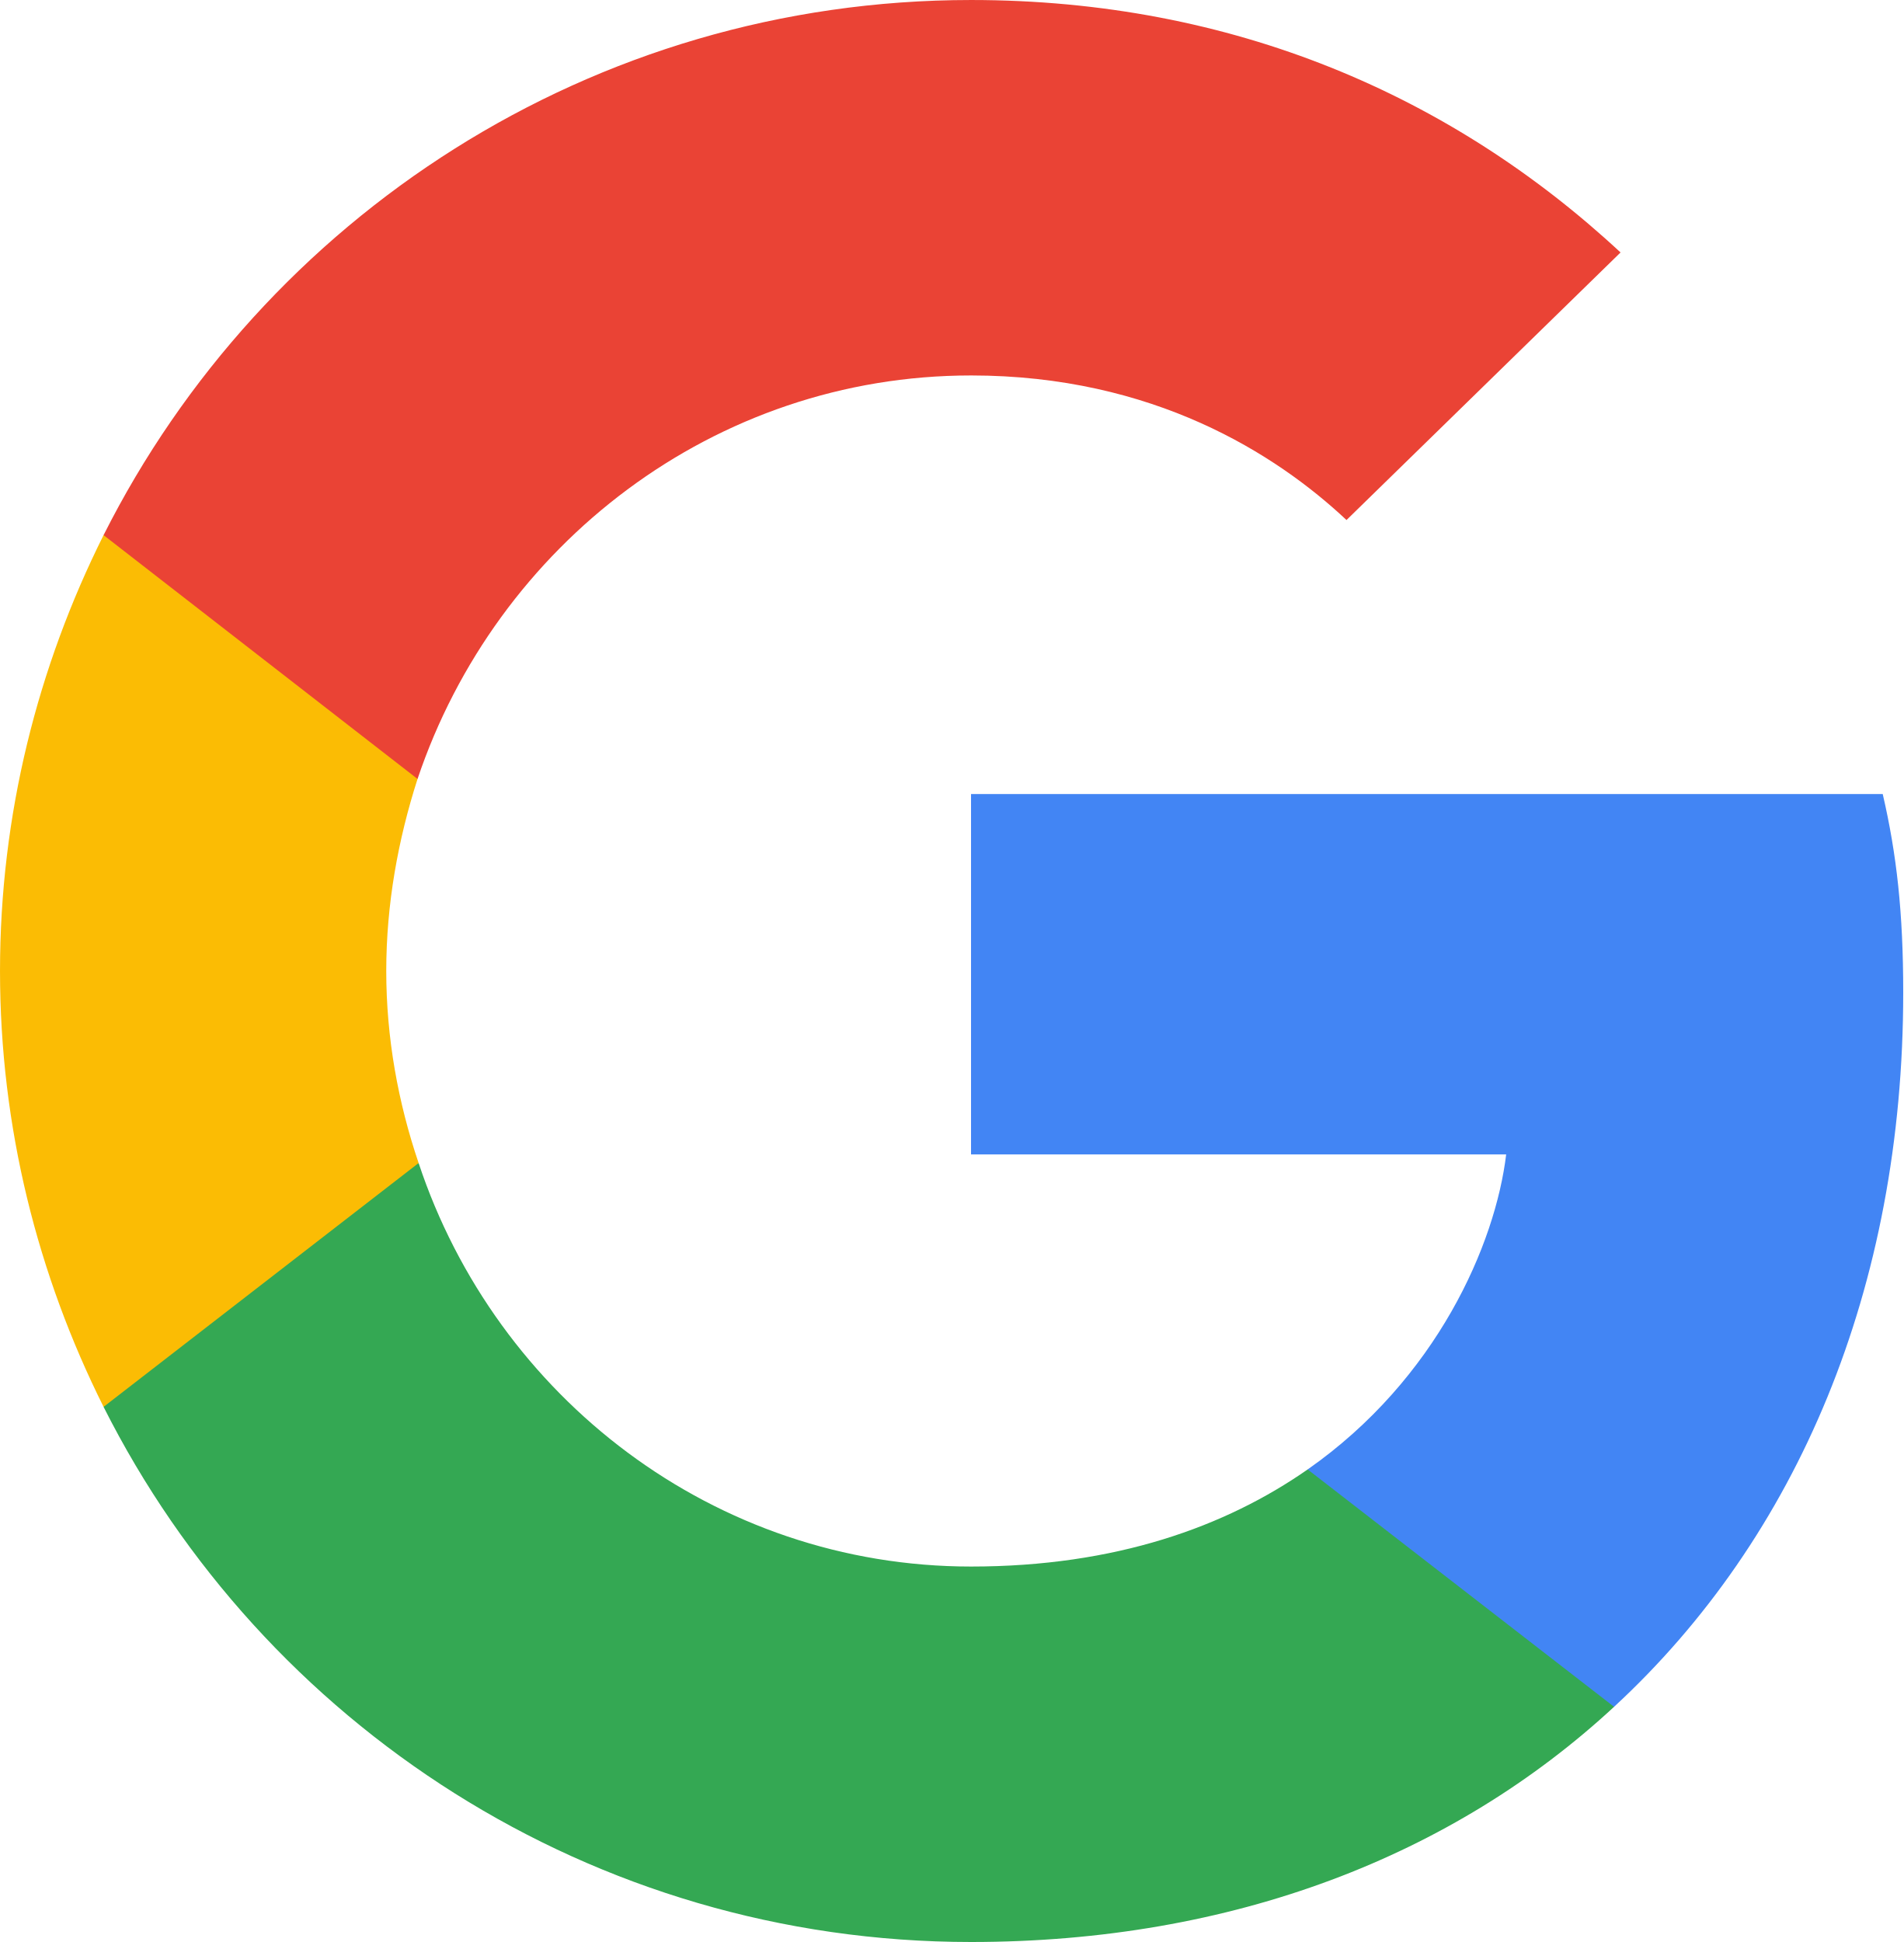
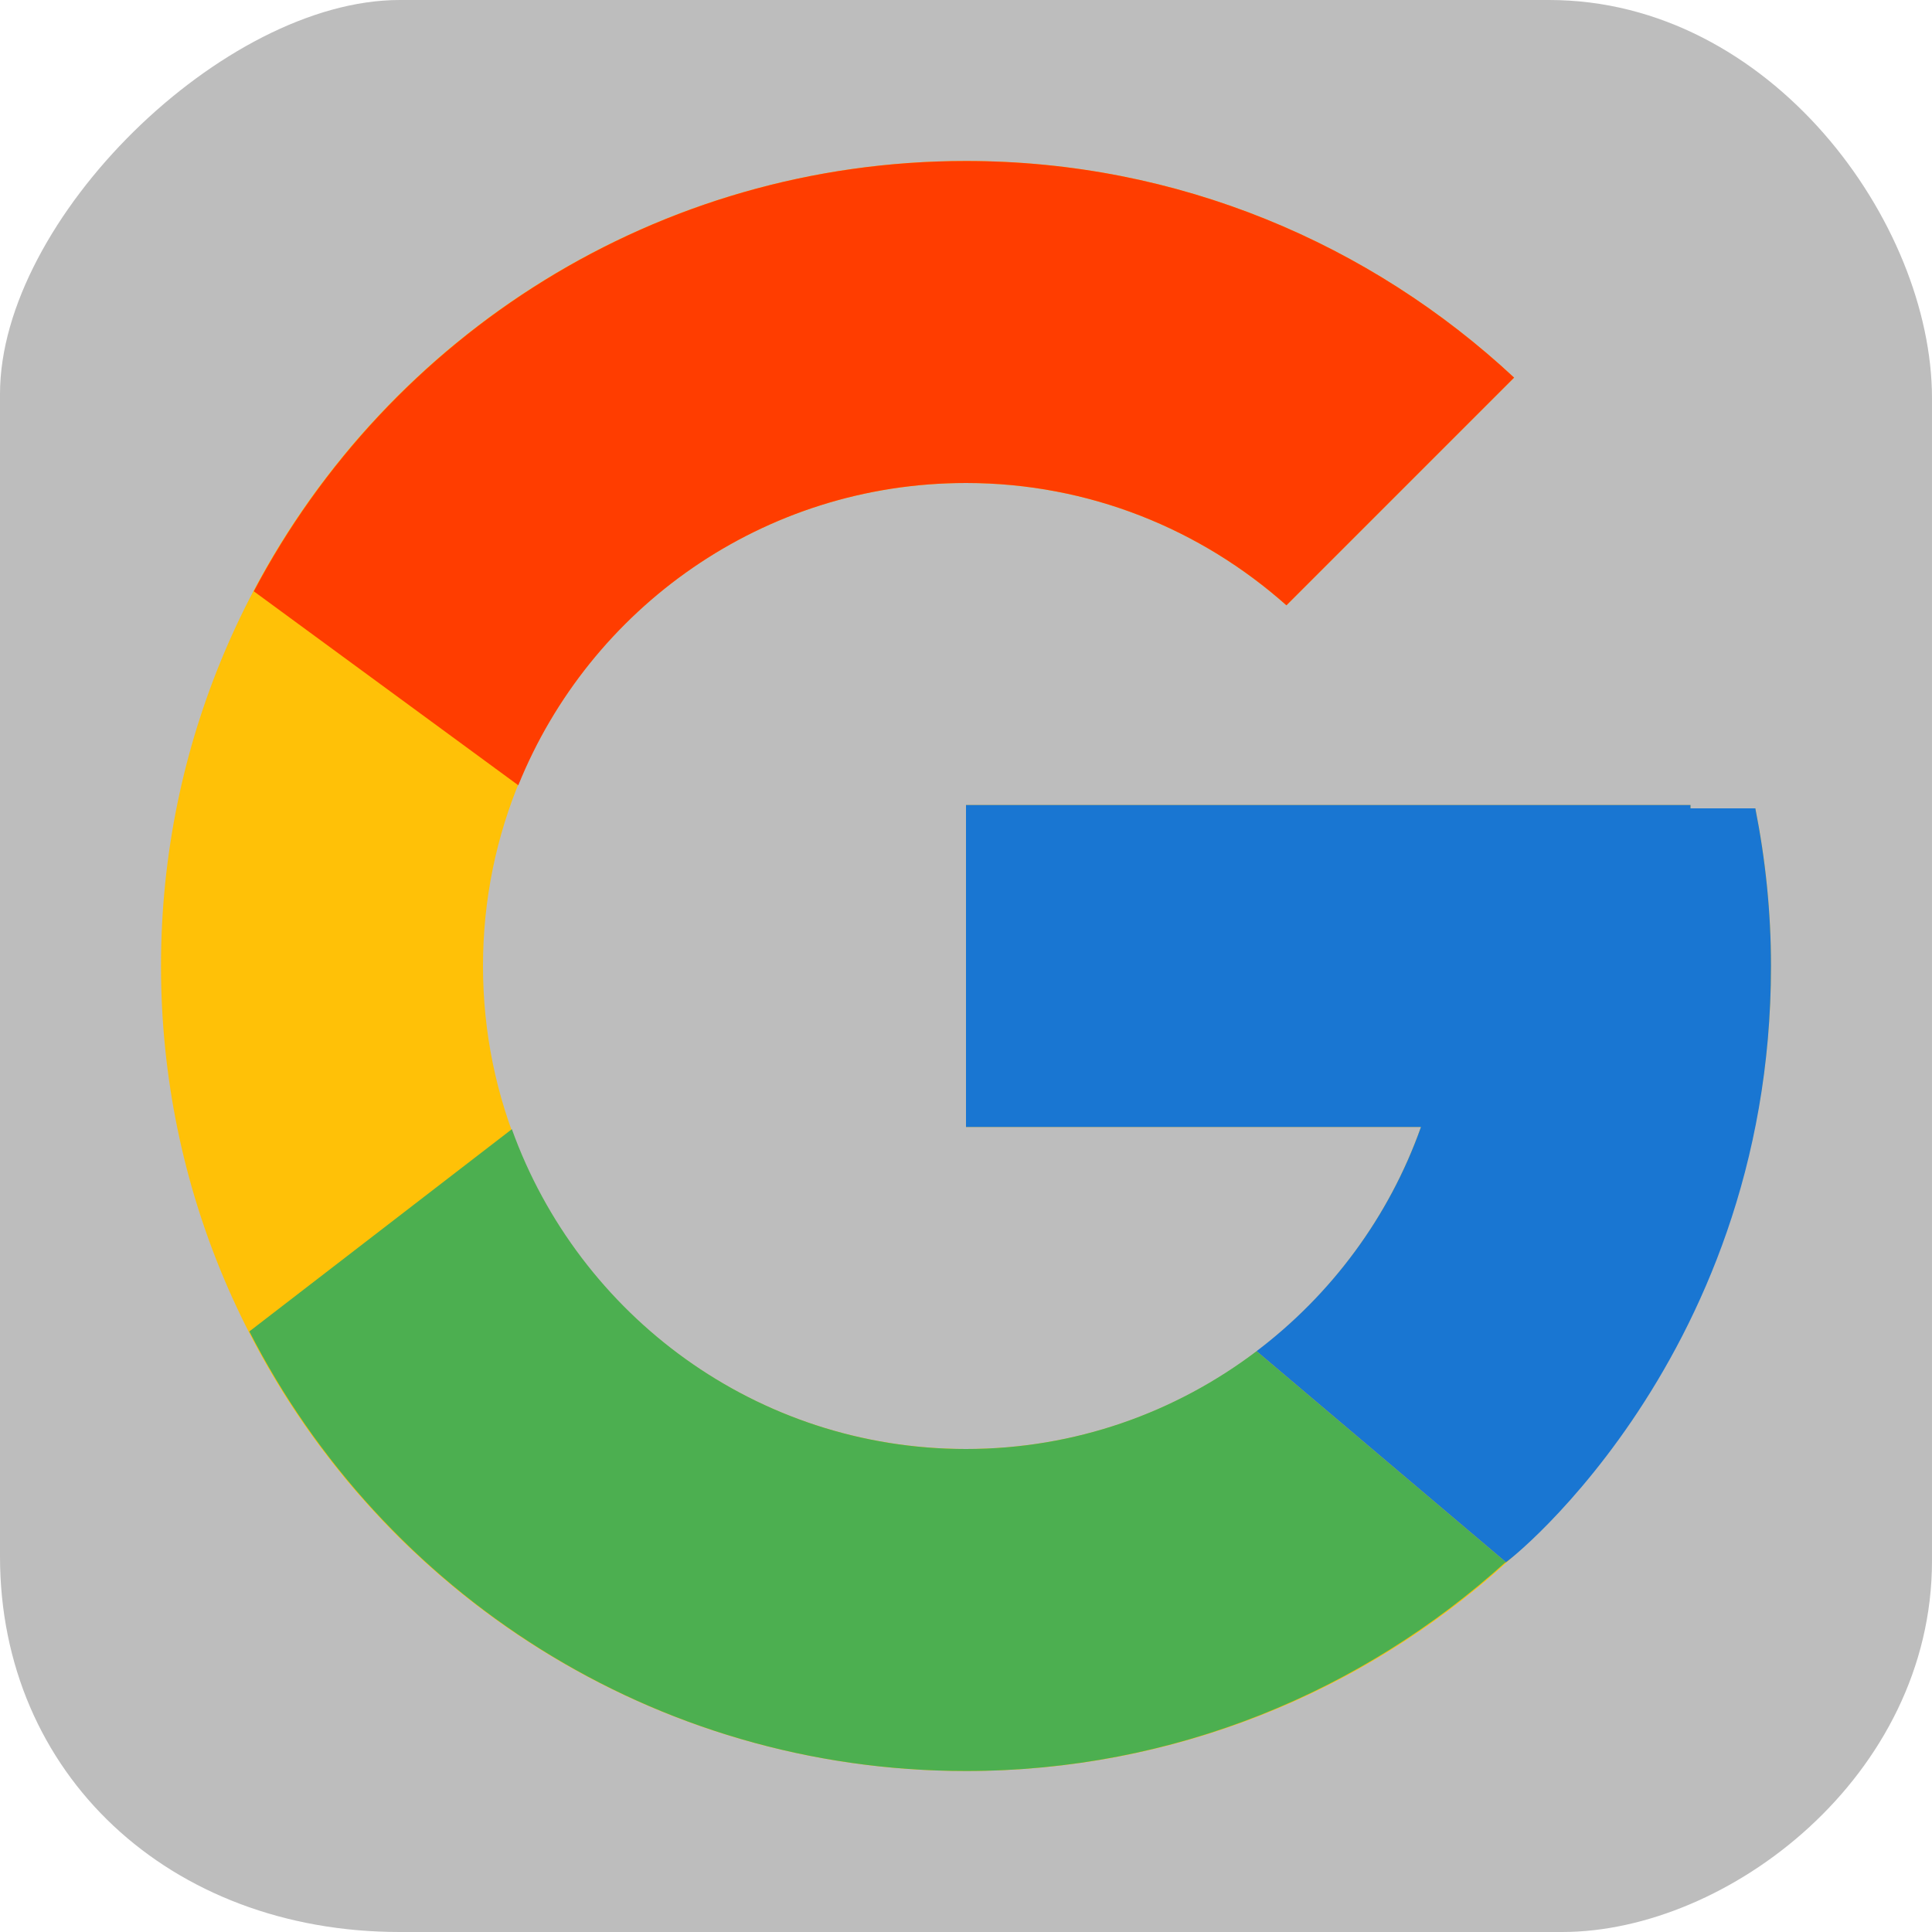
- <svg xmlns="http://www.w3.org/2000/svg" viewBox="0 0 326667 333333" shape-rendering="geometricPrecision" text-rendering="geometricPrecision" image-rendering="optimizeQuality" fill-rule="evenodd" clip-rule="evenodd">
-   <path d="M326667 170370c0-13704-1112-23704-3518-34074H166667v61851h91851c-1851 15371-11851 38519-34074 54074l-311 2071 49476 38329 3428 342c31481-29074 49630-71852 49630-122593m0 0z" fill="#4285f4" />
-   <path d="M166667 333333c44999 0 82776-14815 110370-40370l-52593-40742c-14074 9815-32963 16667-57777 16667-44074 0-81481-29073-94816-69258l-1954 166-51447 39815-673 1870c27407 54444 83704 91852 148890 91852z" fill="#34a853" />
-   <path d="M71851 199630c-3518-10370-5555-21482-5555-32963 0-11482 2036-22593 5370-32963l-93-2209-52091-40455-1704 811C6482 114444 1 139814 1 166666s6482 52221 17777 74814l54074-41851m0 0z" fill="#fbbc04" />
-   <path d="M166667 64444c31296 0 52406 13519 64444 24816l47037-45926C249260 16482 211666 1 166667 1 101481 1 45185 37408 17777 91852l53889 41853c13520-40185 50927-69260 95001-69260m0 0z" fill="#ea4335" />
+ <svg xmlns="http://www.w3.org/2000/svg" version="1.1" width="256" height="256" viewBox="0,0,256,256">
+   <g transform="translate(-112,-51.99997)">
+     <g data-paper-data="{&quot;isPaintingLayer&quot;:true}" fill-rule="nonzero" stroke-linecap="butt" stroke-linejoin="miter" stroke-miterlimit="10" stroke-dasharray="" stroke-dashoffset="0" style="mix-blend-mode: normal">
+       <path d="M112,258.243c0,-50.416 0,-124.994 0,-154.04c0,-23.107 29.586,-52.203 52.954,-52.203c28.878,0 102.173,0 152.322,0c29.316,0 50.723,29.469 50.723,52.775c0,29.171 0,103.805 0,154.04c0,28.526 -27.028,49.185 -49.005,49.185c-28.345,0 -102.635,0 -154.04,0c-30.507,0 -52.954,-20.929 -52.954,-49.757z" fill-opacity="0.259" fill="#000000" stroke="#000000" stroke-width="0" />
+       <path d="M346.667,180c0,58.907 -47.76,106.667 -106.667,106.667c-58.907,0 -106.667,-47.76 -106.667,-106.667c0,-58.907 47.76,-106.667 106.667,-106.667c28.096,0 53.579,10.949 72.629,28.704l-30.171,30.171c-11.301,-10.053 -26.144,-16.208 -42.459,-16.208c-35.344,0 -64,28.656 -64,64c0,35.344 28.656,64 64,64c27.856,0 51.488,-17.829 60.283,-42.667h-60.283v-42.667h96v0.443h8.592c1.339,6.757 2.075,13.739 2.075,20.891z" fill="#ffc107" stroke="none" stroke-width="1" />
+       <path d="M240,73.333c28.096,0 53.579,10.949 72.629,28.704l-30.171,30.171c-11.301,-10.053 -26.144,-16.208 -42.459,-16.208c-26.875,0 -49.84,16.576 -59.323,40.053l-35.045,-25.701c17.867,-33.888 53.397,-57.019 94.368,-57.019z" fill="#ff3d00" stroke="none" stroke-width="1" />
+       <path d="M145.04,228.421l34.784,-26.8c8.875,24.688 32.432,42.379 60.176,42.379c14.48,0 27.792,-4.848 38.501,-12.96l33.013,27.936c-18.928,17.147 -43.963,27.691 -71.515,27.691c-41.456,0 -77.307,-23.701 -94.96,-58.245z" fill="#4caf50" stroke="none" stroke-width="1" />
+       <path d="M346.667,180c0,53.333 -37.488,81.093 -35.152,78.971l-33.013,-27.936c-0.005,0.005 -0.011,0.005 -0.016,0.011c9.899,-7.493 17.573,-17.781 21.797,-29.712h-60.283v-42.667h96v0.443h8.592c1.339,6.757 2.075,13.739 2.075,20.891z" fill="#1976d2" stroke="none" stroke-width="1" />
+     </g>
+   </g>
</svg>
